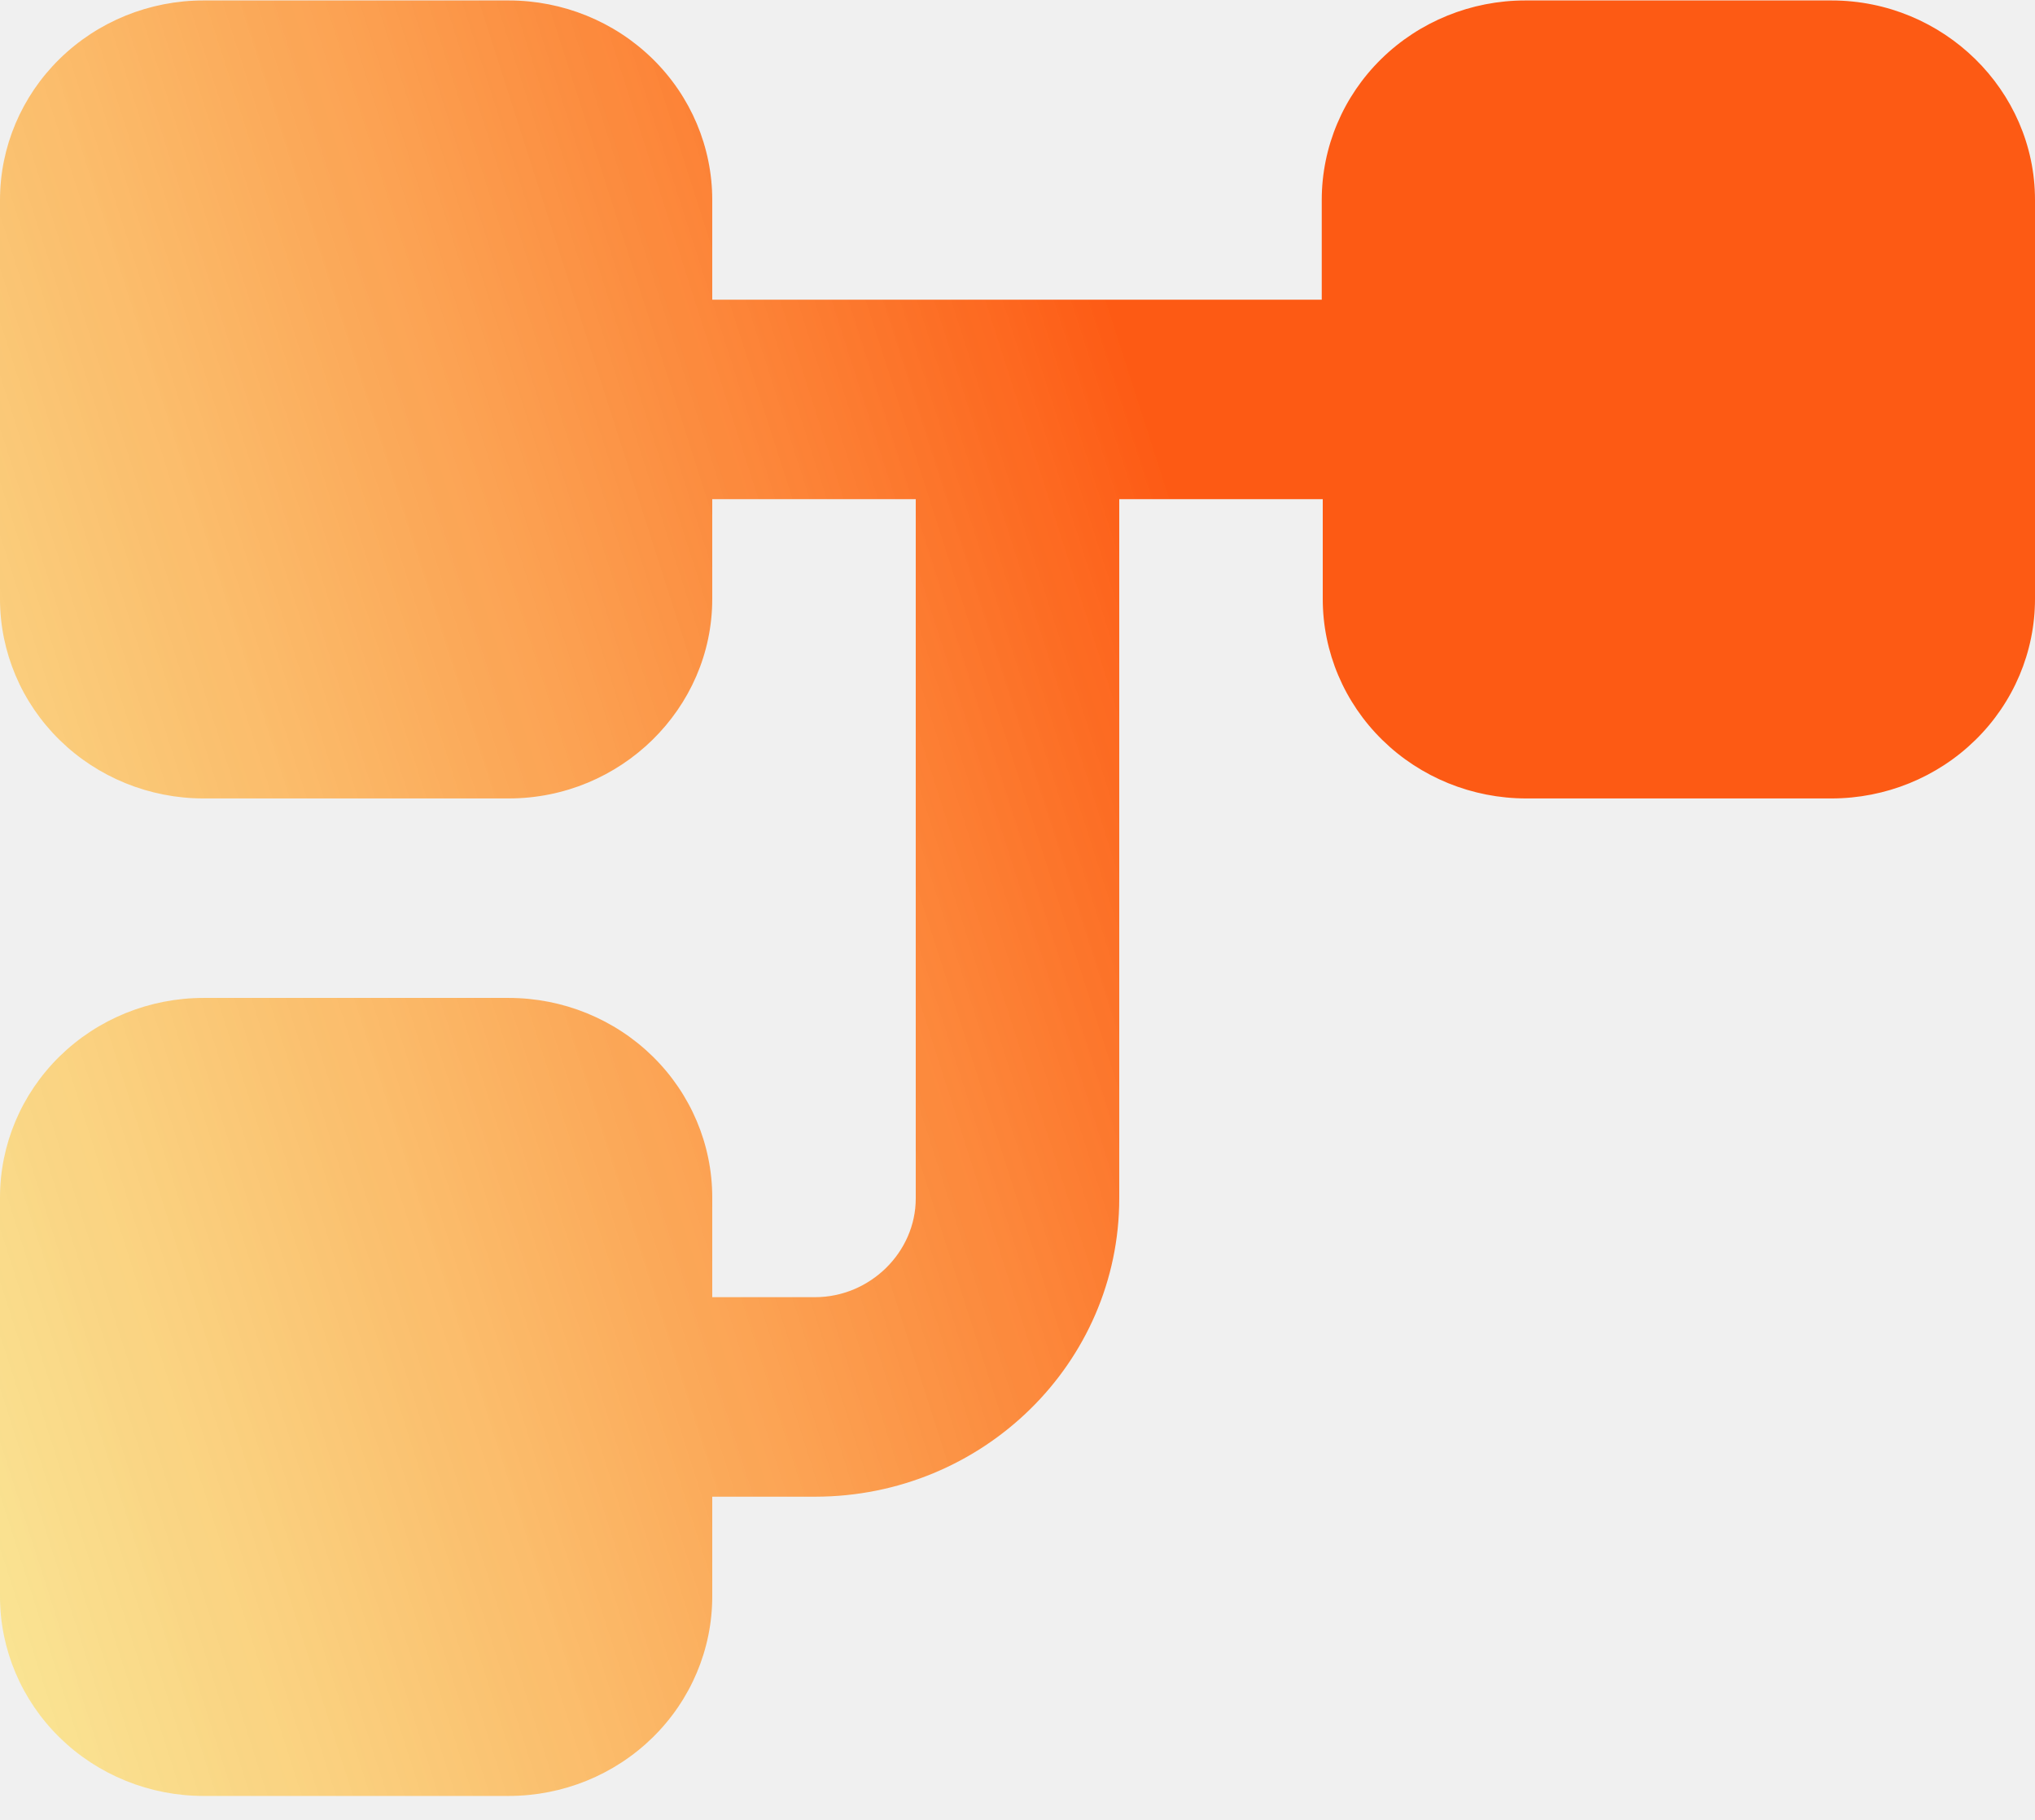
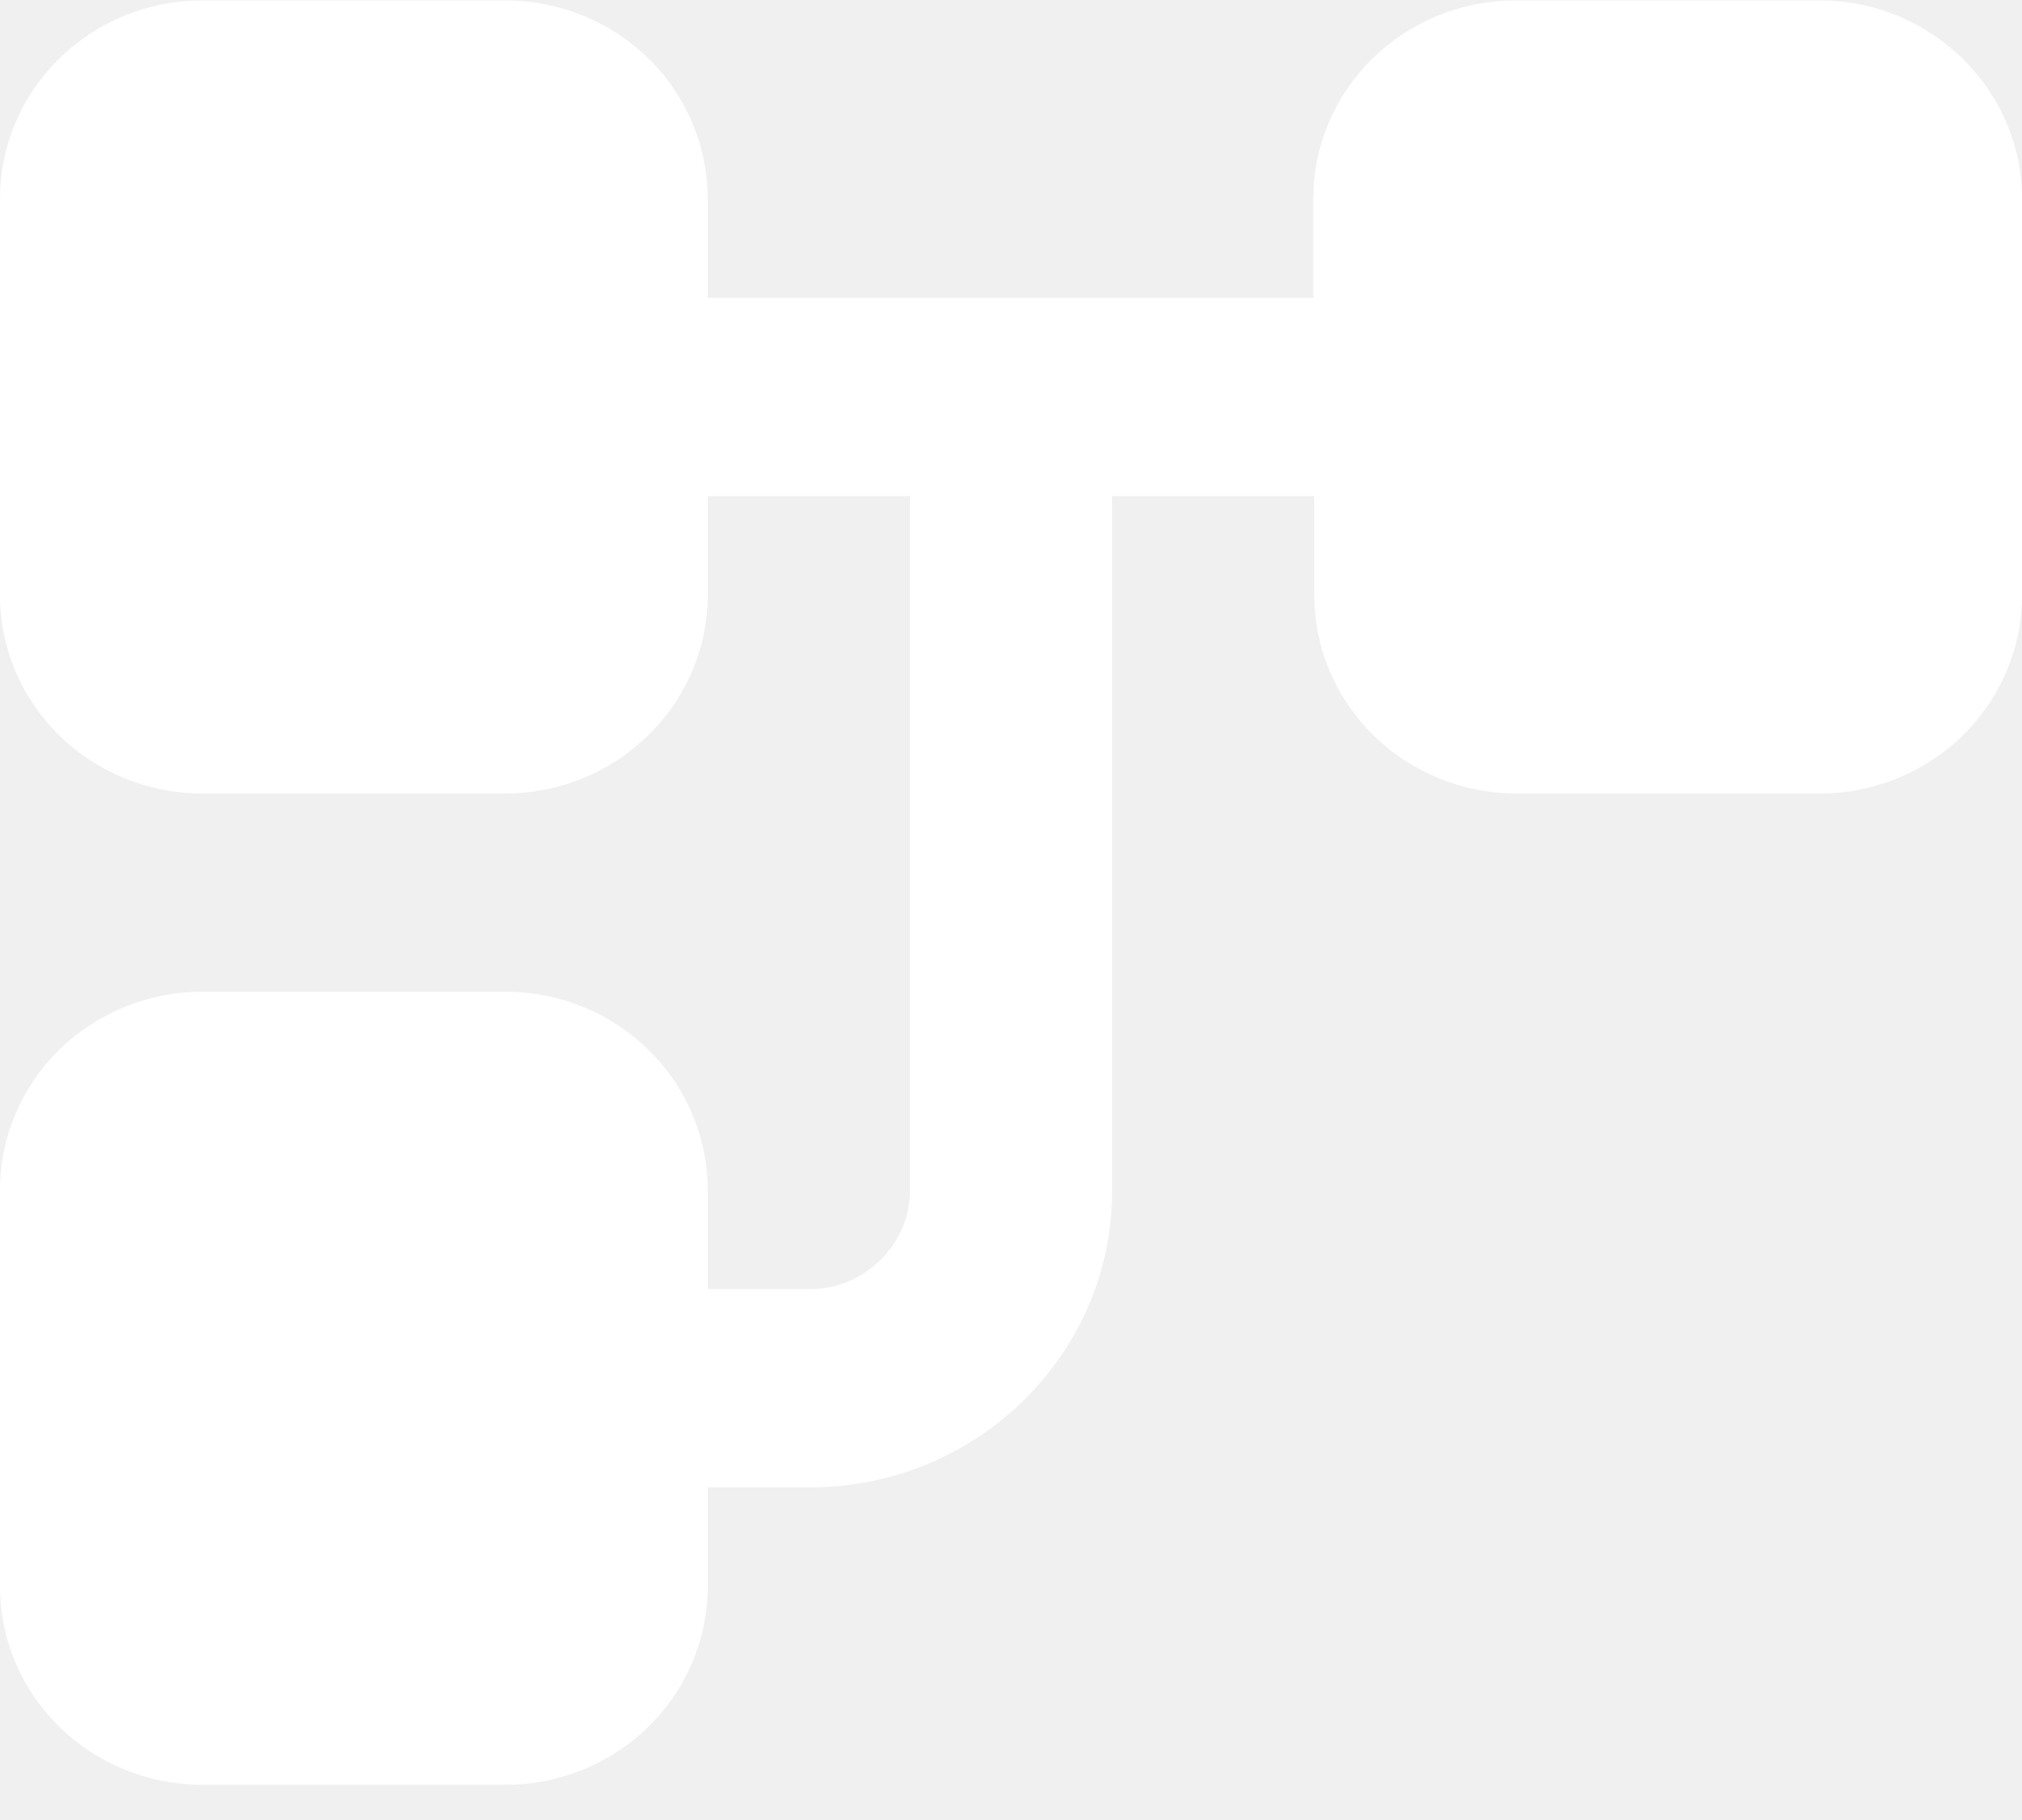
- <svg xmlns="http://www.w3.org/2000/svg" width="85" height="76" viewBox="0 0 85 76" fill="none">
-   <path d="M21.25 33.352H8.5C6.246 33.352 4.084 32.474 2.49 30.911C0.896 29.349 7.62939e-06 27.229 7.62939e-06 25.019V8.352C7.62939e-06 6.142 0.896 4.022 2.49 2.46C4.084 0.897 6.246 0.019 8.5 0.019H21.25C23.504 0.019 25.666 0.897 27.26 2.46C28.855 4.022 29.75 6.142 29.75 8.352V12.519H55.208V8.352C55.208 6.142 56.103 4.022 57.697 2.46C59.291 0.897 61.453 0.019 63.708 0.019H76.5C81.175 0.019 85 3.769 85 8.352V25.019C85 27.229 84.105 29.349 82.51 30.911C80.916 32.474 78.754 33.352 76.5 33.352H63.75C61.496 33.352 59.334 32.474 57.74 30.911C56.145 29.349 55.25 27.229 55.25 25.019V20.852H46.75V50.06C46.75 56.935 41.055 62.519 34.042 62.519H29.75V66.685C29.75 68.895 28.855 71.015 27.26 72.578C25.666 74.141 23.504 75.019 21.25 75.019H8.5C6.246 75.019 4.084 74.141 2.49 72.578C0.896 71.015 7.62939e-06 68.895 7.62939e-06 66.685V50.019C7.62939e-06 47.809 0.896 45.689 2.49 44.126C4.084 42.563 6.246 41.685 8.5 41.685H21.25C23.504 41.685 25.666 42.563 27.26 44.126C28.855 45.689 29.75 47.809 29.75 50.019V54.185H34.042C36.337 54.185 38.25 52.31 38.25 50.06V20.852H29.75V25.019C29.75 29.602 25.925 33.352 21.25 33.352Z" fill="url(#paint0_linear_2432_1664)" />
+ <svg xmlns="http://www.w3.org/2000/svg" width="50" height="45" viewBox="0 0 50 45" fill="none">
+   <g clip-path="url(#clip0_2_1348)">
+     <path d="M12.5 19.619H5C3.674 19.619 2.402 19.102 1.464 18.183C0.527 17.264 0 16.017 0 14.717V4.913C0 3.613 0.527 2.366 1.464 1.447C2.402 0.528 3.674 0.011 5 0.011H12.5C13.826 0.011 15.098 0.528 16.035 1.447C16.973 2.366 17.5 3.613 17.5 4.913V7.364H32.475V4.913C32.475 3.613 33.002 2.366 33.94 1.447C34.877 0.528 36.149 0.011 37.475 0.011H45C47.75 0.011 50 2.217 50 4.913V14.717C50 16.017 49.473 17.264 48.535 18.183C47.598 19.102 46.326 19.619 45 19.619H37.5C36.174 19.619 34.902 19.102 33.965 18.183C33.027 17.264 32.5 16.017 32.5 14.717V12.266H27.5V29.447C27.5 33.491 24.15 36.776 20.025 36.776H17.5V39.227C17.5 40.527 16.973 41.774 16.035 42.693C15.098 43.612 13.826 44.129 12.5 44.129H5C3.674 44.129 2.402 43.612 1.464 42.693C0.527 41.774 0 40.527 0 39.227V29.423C0 28.123 0.527 26.876 1.464 25.957C2.402 25.037 3.674 24.521 5 24.521H12.5C13.826 24.521 15.098 25.037 16.035 25.957C16.973 26.876 17.5 28.123 17.5 29.423V31.874H20.025C21.375 31.874 22.5 30.771 22.5 29.447V12.266H17.5V14.717C17.5 17.413 15.25 19.619 12.5 19.619Z" fill="white" />
+   </g>
  <defs>
-     <linearGradient id="paint0_linear_2432_1664" x1="42.5" y1="0.019" x2="-68.715" y2="35.692" gradientUnits="userSpaceOnUse">
-       <stop stop-color="#FD5A14" />
-       <stop offset="0.609" stop-color="#FFF06B" stop-opacity="0.59" />
-       <stop offset="1" stop-color="#060ED0" stop-opacity="0.28" />
-     </linearGradient>
+     <clipPath id="clip0_2_1348">
+       <rect width="50" height="44.706" fill="white" />
+     </clipPath>
  </defs>
</svg>
